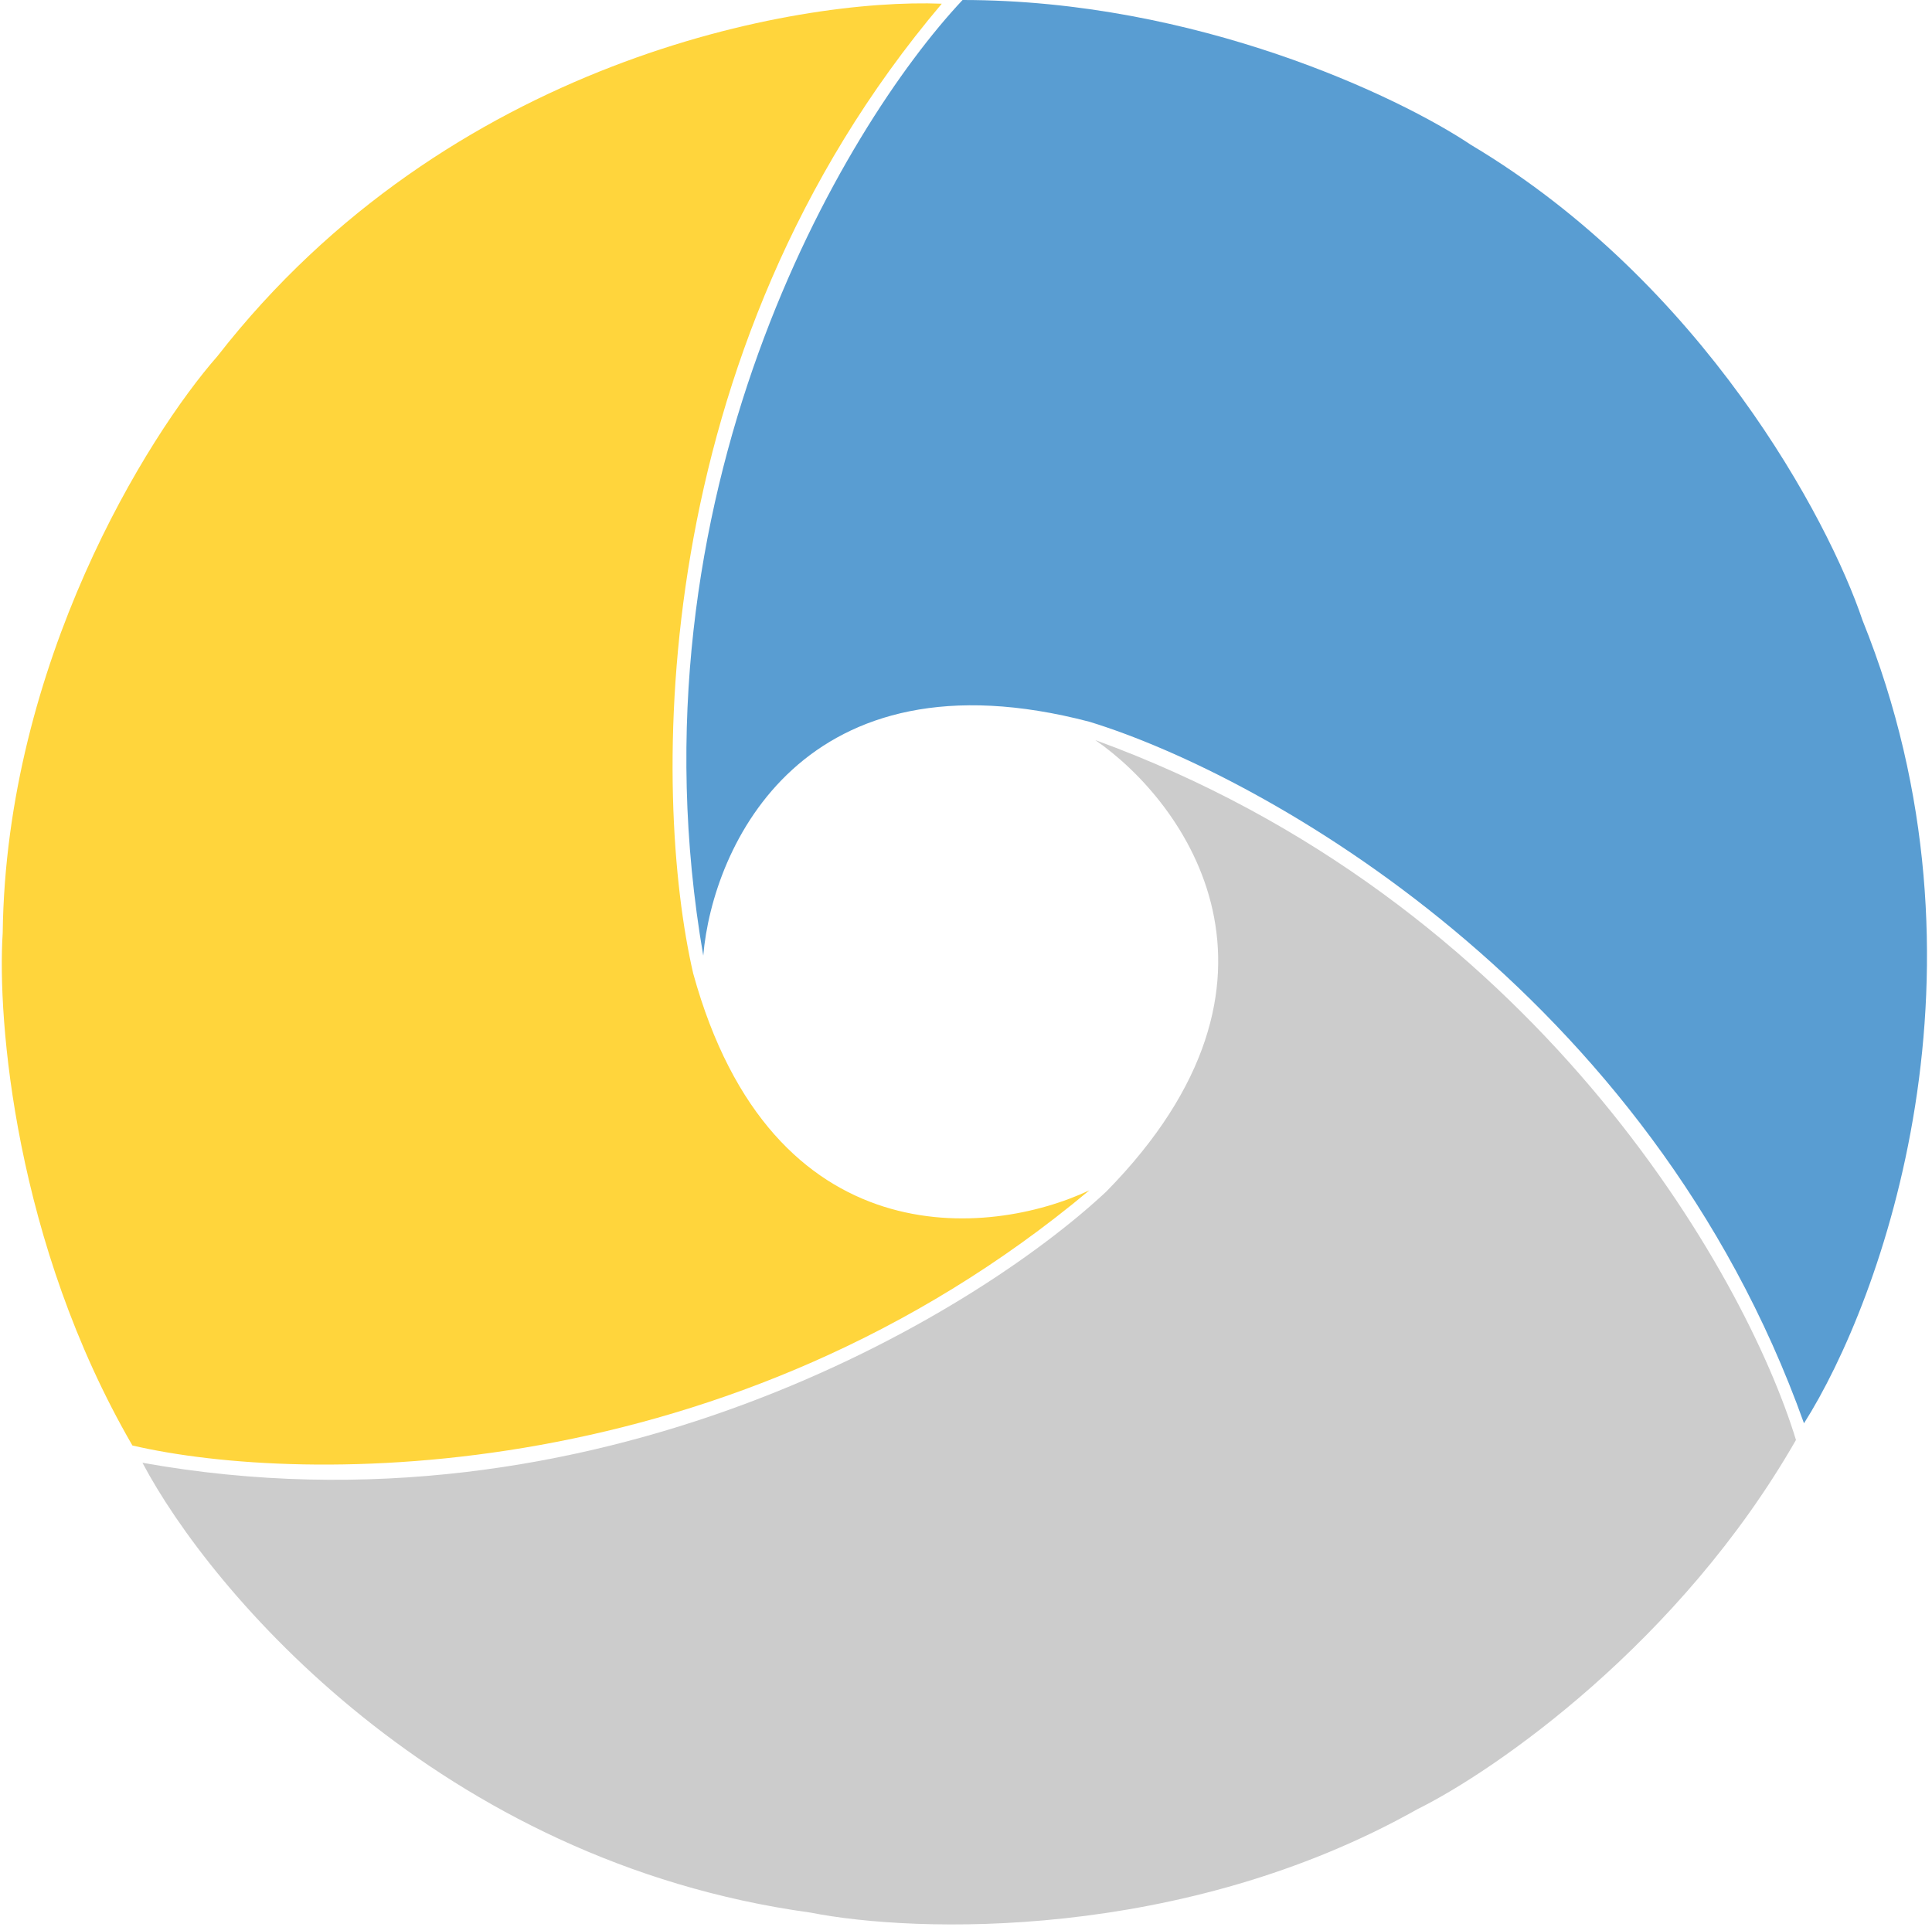
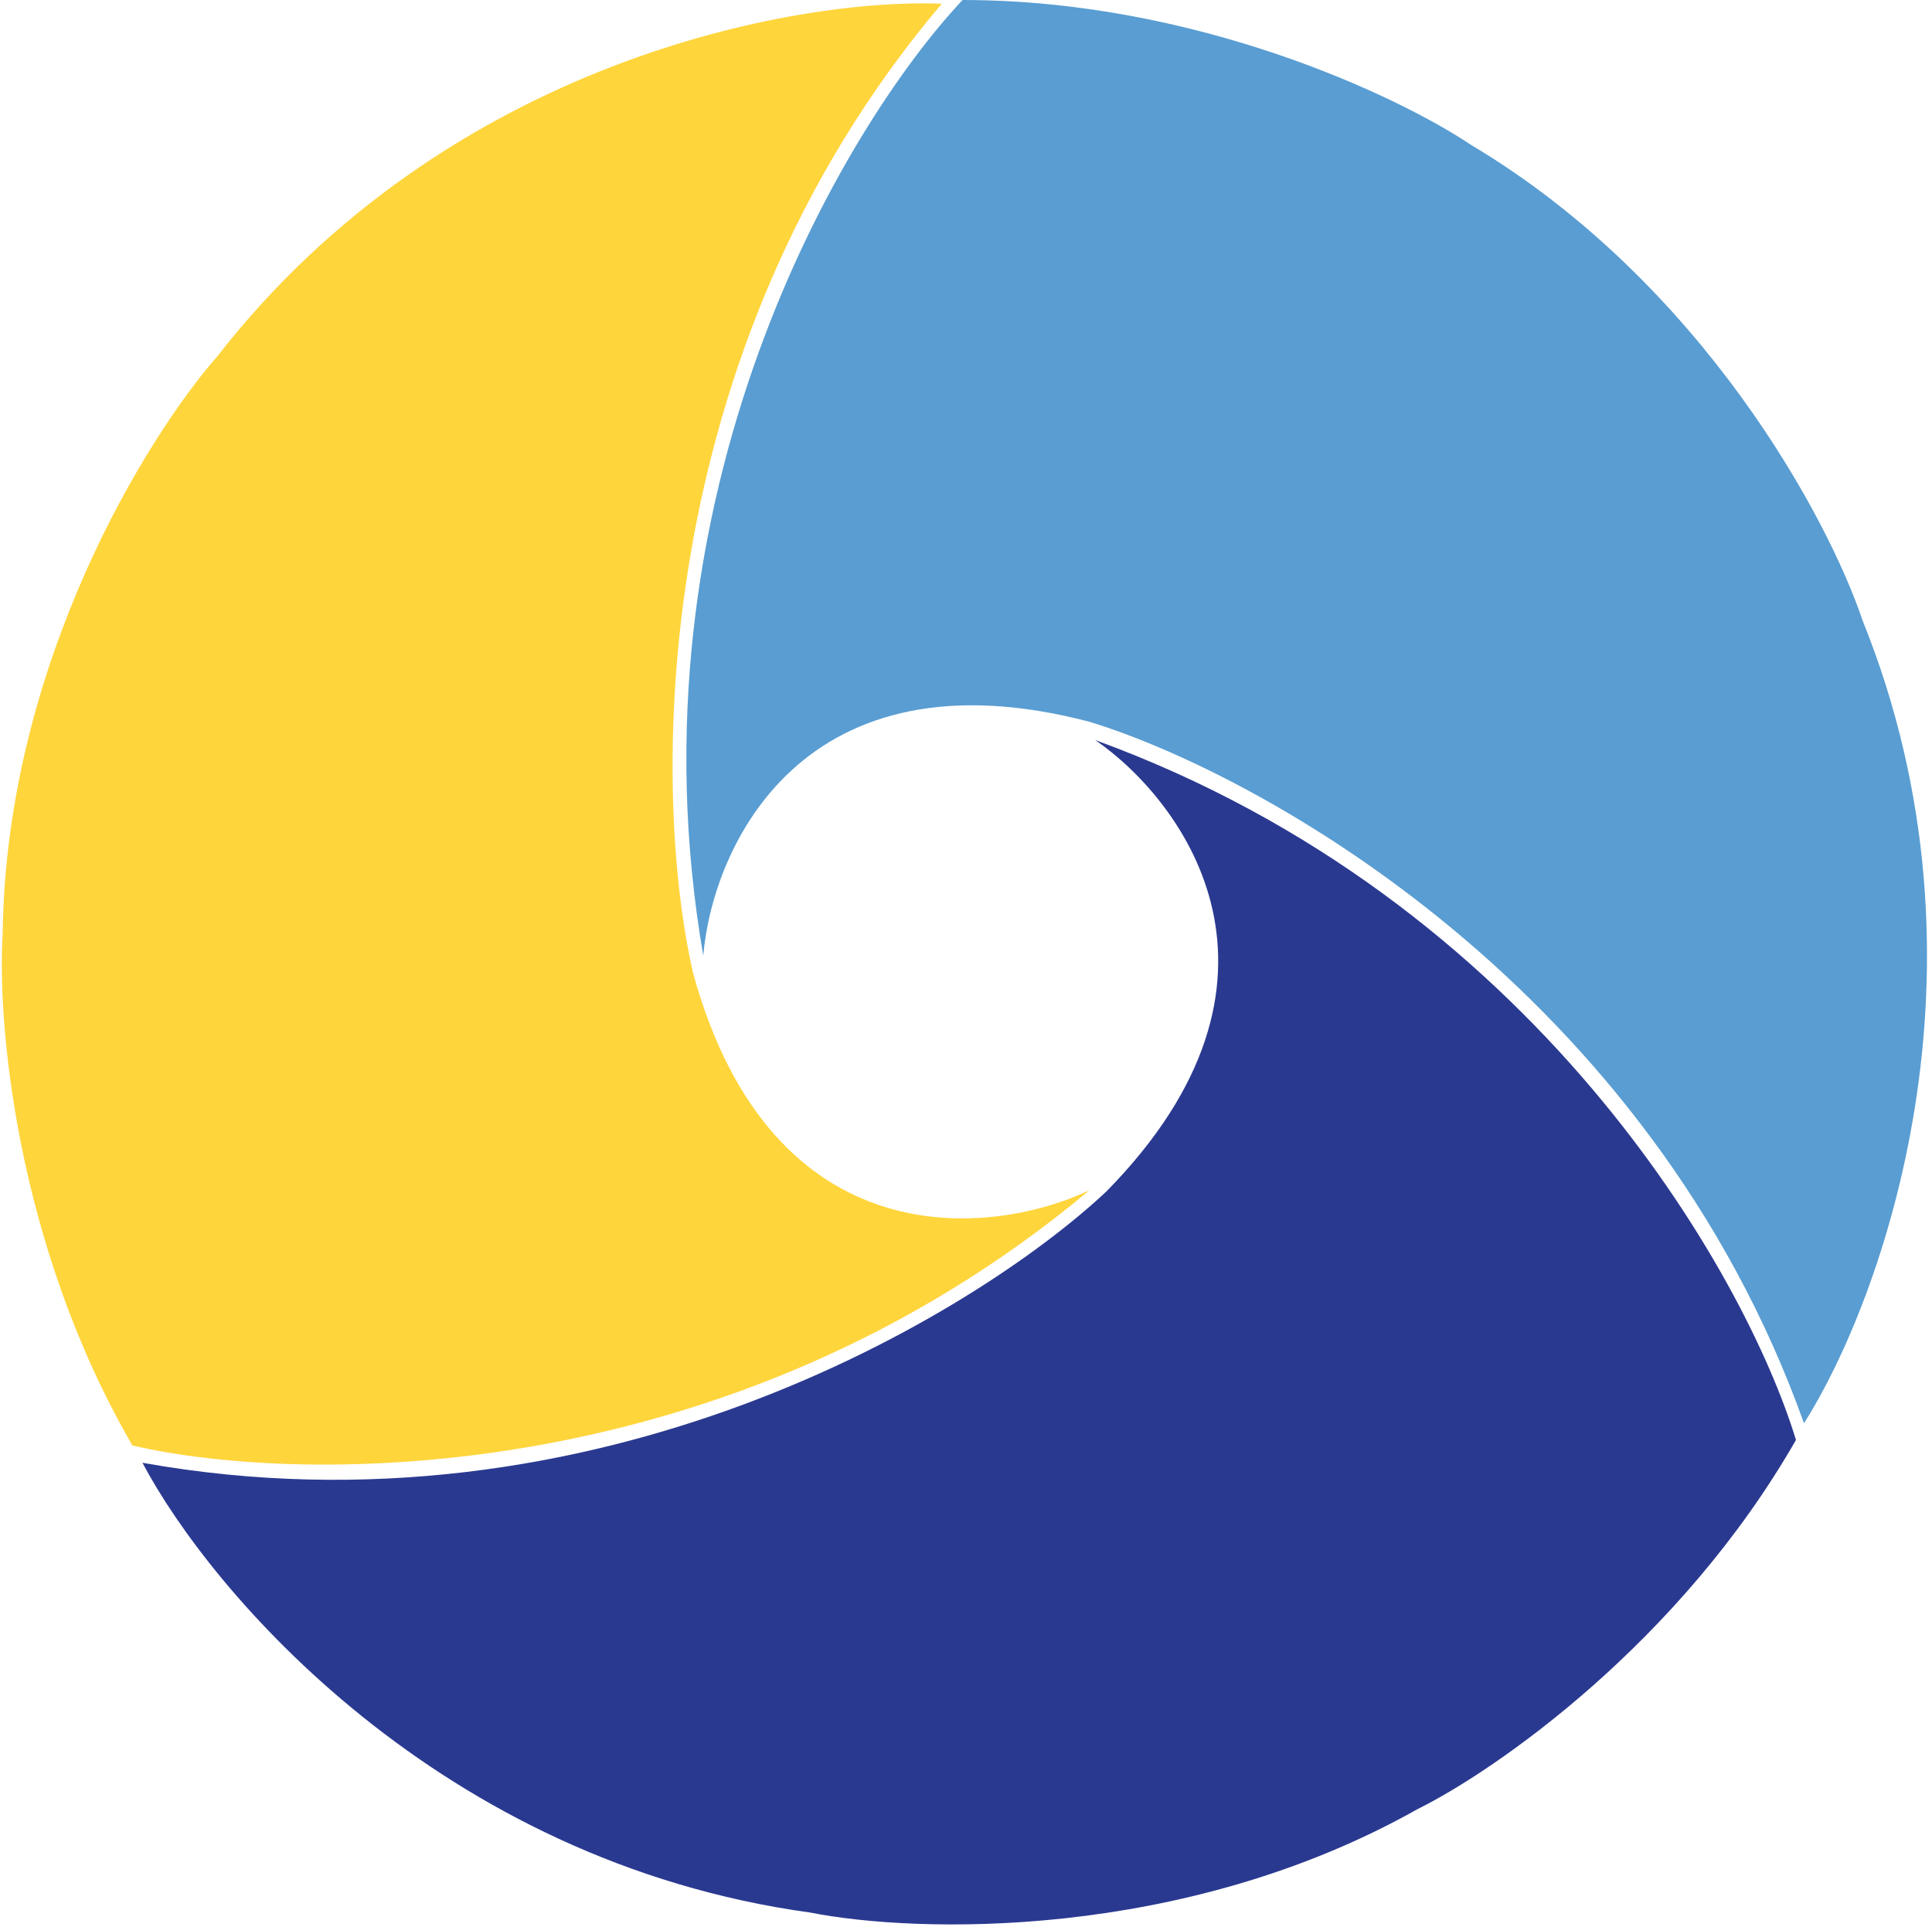
<svg xmlns="http://www.w3.org/2000/svg" width="380" height="379" viewBox="0 0 380 379" fill="none">
  <path d="M138.323 188C122.723 97.6 165.823 25 189.323 6.10352e-05C235.323 6.10352e-05 275.156 19 289.323 28.5C334.923 55.7 359.656 102.167 366.323 122C393.923 190.4 370.156 255.833 354.823 280C324.423 194.8 248.49 152.5 214.323 142C157.923 127.2 140.156 166.5 138.323 188Z" fill="#599DD2" />
-   <path d="M215.441 145.6C301.642 176.983 343.227 250.461 353.245 283.277C330.387 323.196 294.105 348.322 278.821 355.895C232.558 381.951 179.944 380.325 159.42 376.255C86.347 366.217 41.374 313.078 28.021 287.763C117.064 303.718 191.504 258.843 217.594 234.411C258.464 192.821 233.187 157.874 215.441 145.6Z" fill="#CCCCCC" />
+   <path d="M215.441 145.6C301.642 176.983 343.227 250.461 353.245 283.277C330.387 323.196 294.105 348.322 278.821 355.895C232.558 381.951 179.944 380.325 159.42 376.255C86.347 366.217 41.374 313.078 28.021 287.763C117.064 303.718 191.504 258.843 217.594 234.411C258.464 192.821 233.187 157.874 215.441 145.6Z" fill="#2A3990" />
  <path d="M214.261 234.168C143.885 293.014 59.46 292.15 26.044 284.363C2.968 244.57 -0.579 200.58 0.532 183.559C1.186 130.467 28.975 85.76 42.787 70.044C88.112 11.854 156.639 -0.412 185.237 0.729C126.784 69.769 128.285 156.676 136.342 191.5C151.832 247.714 194.742 243.368 214.261 234.168Z" fill="#FFD53C" />
</svg>
